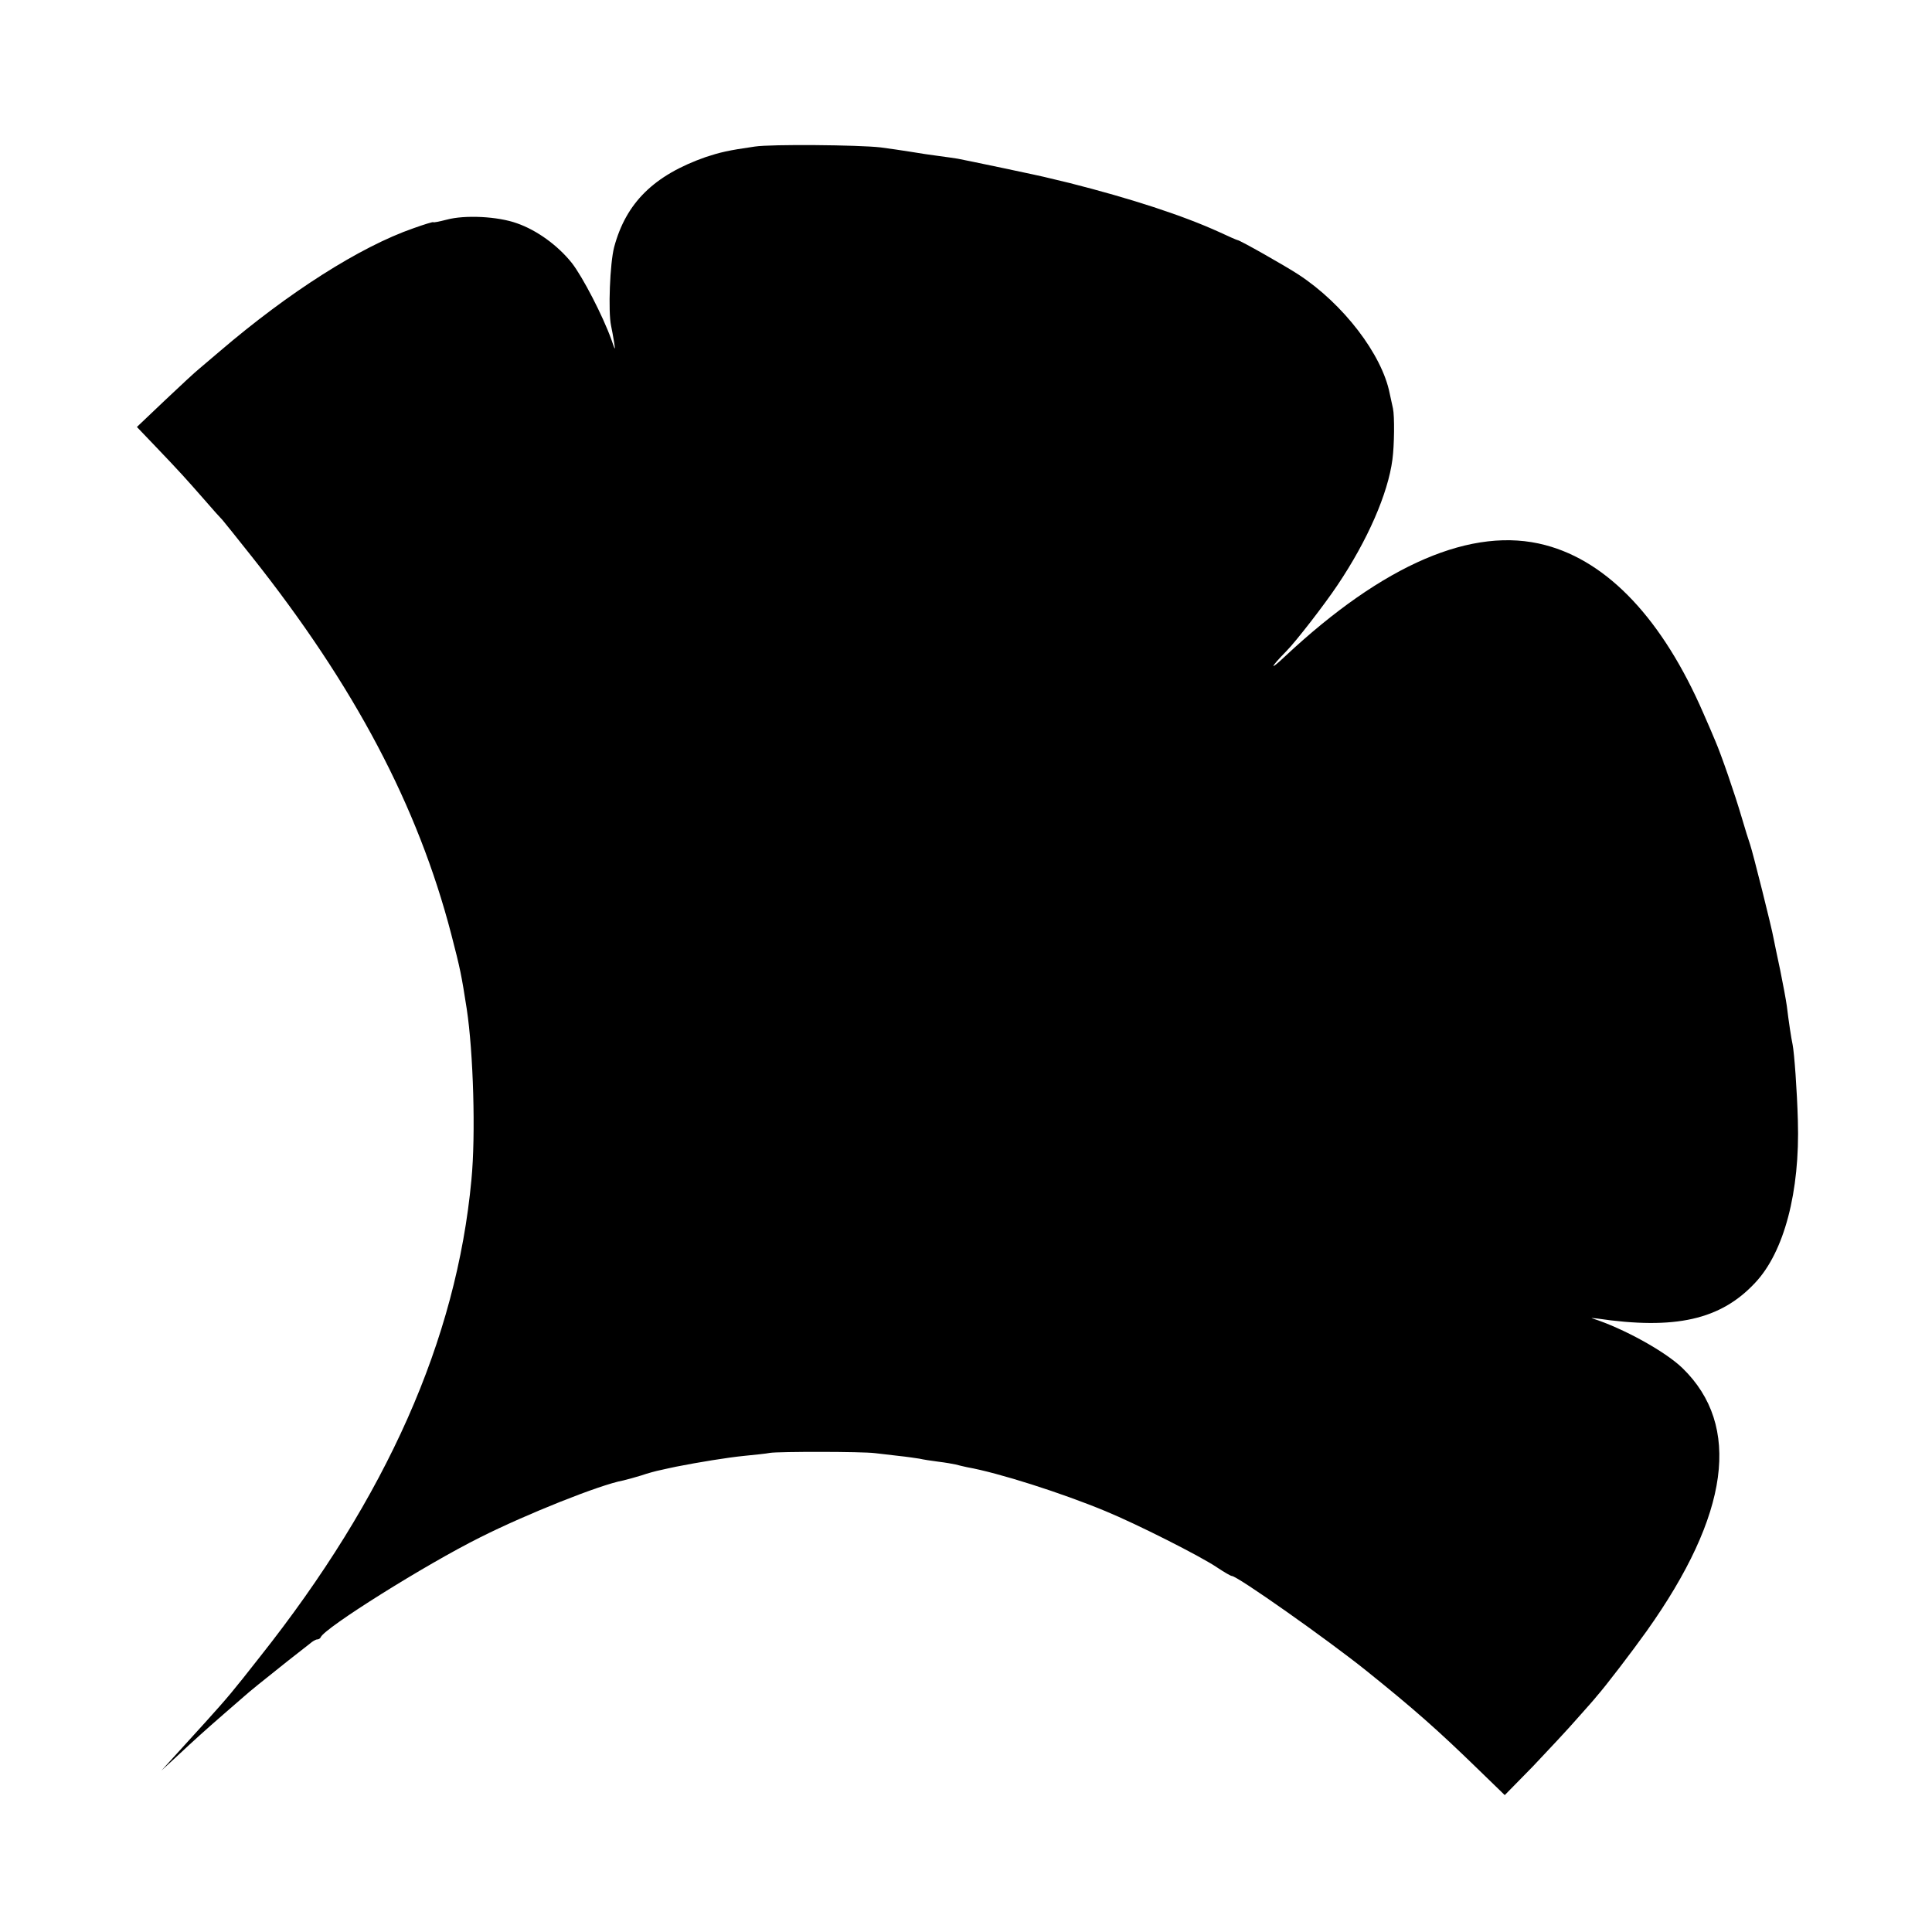
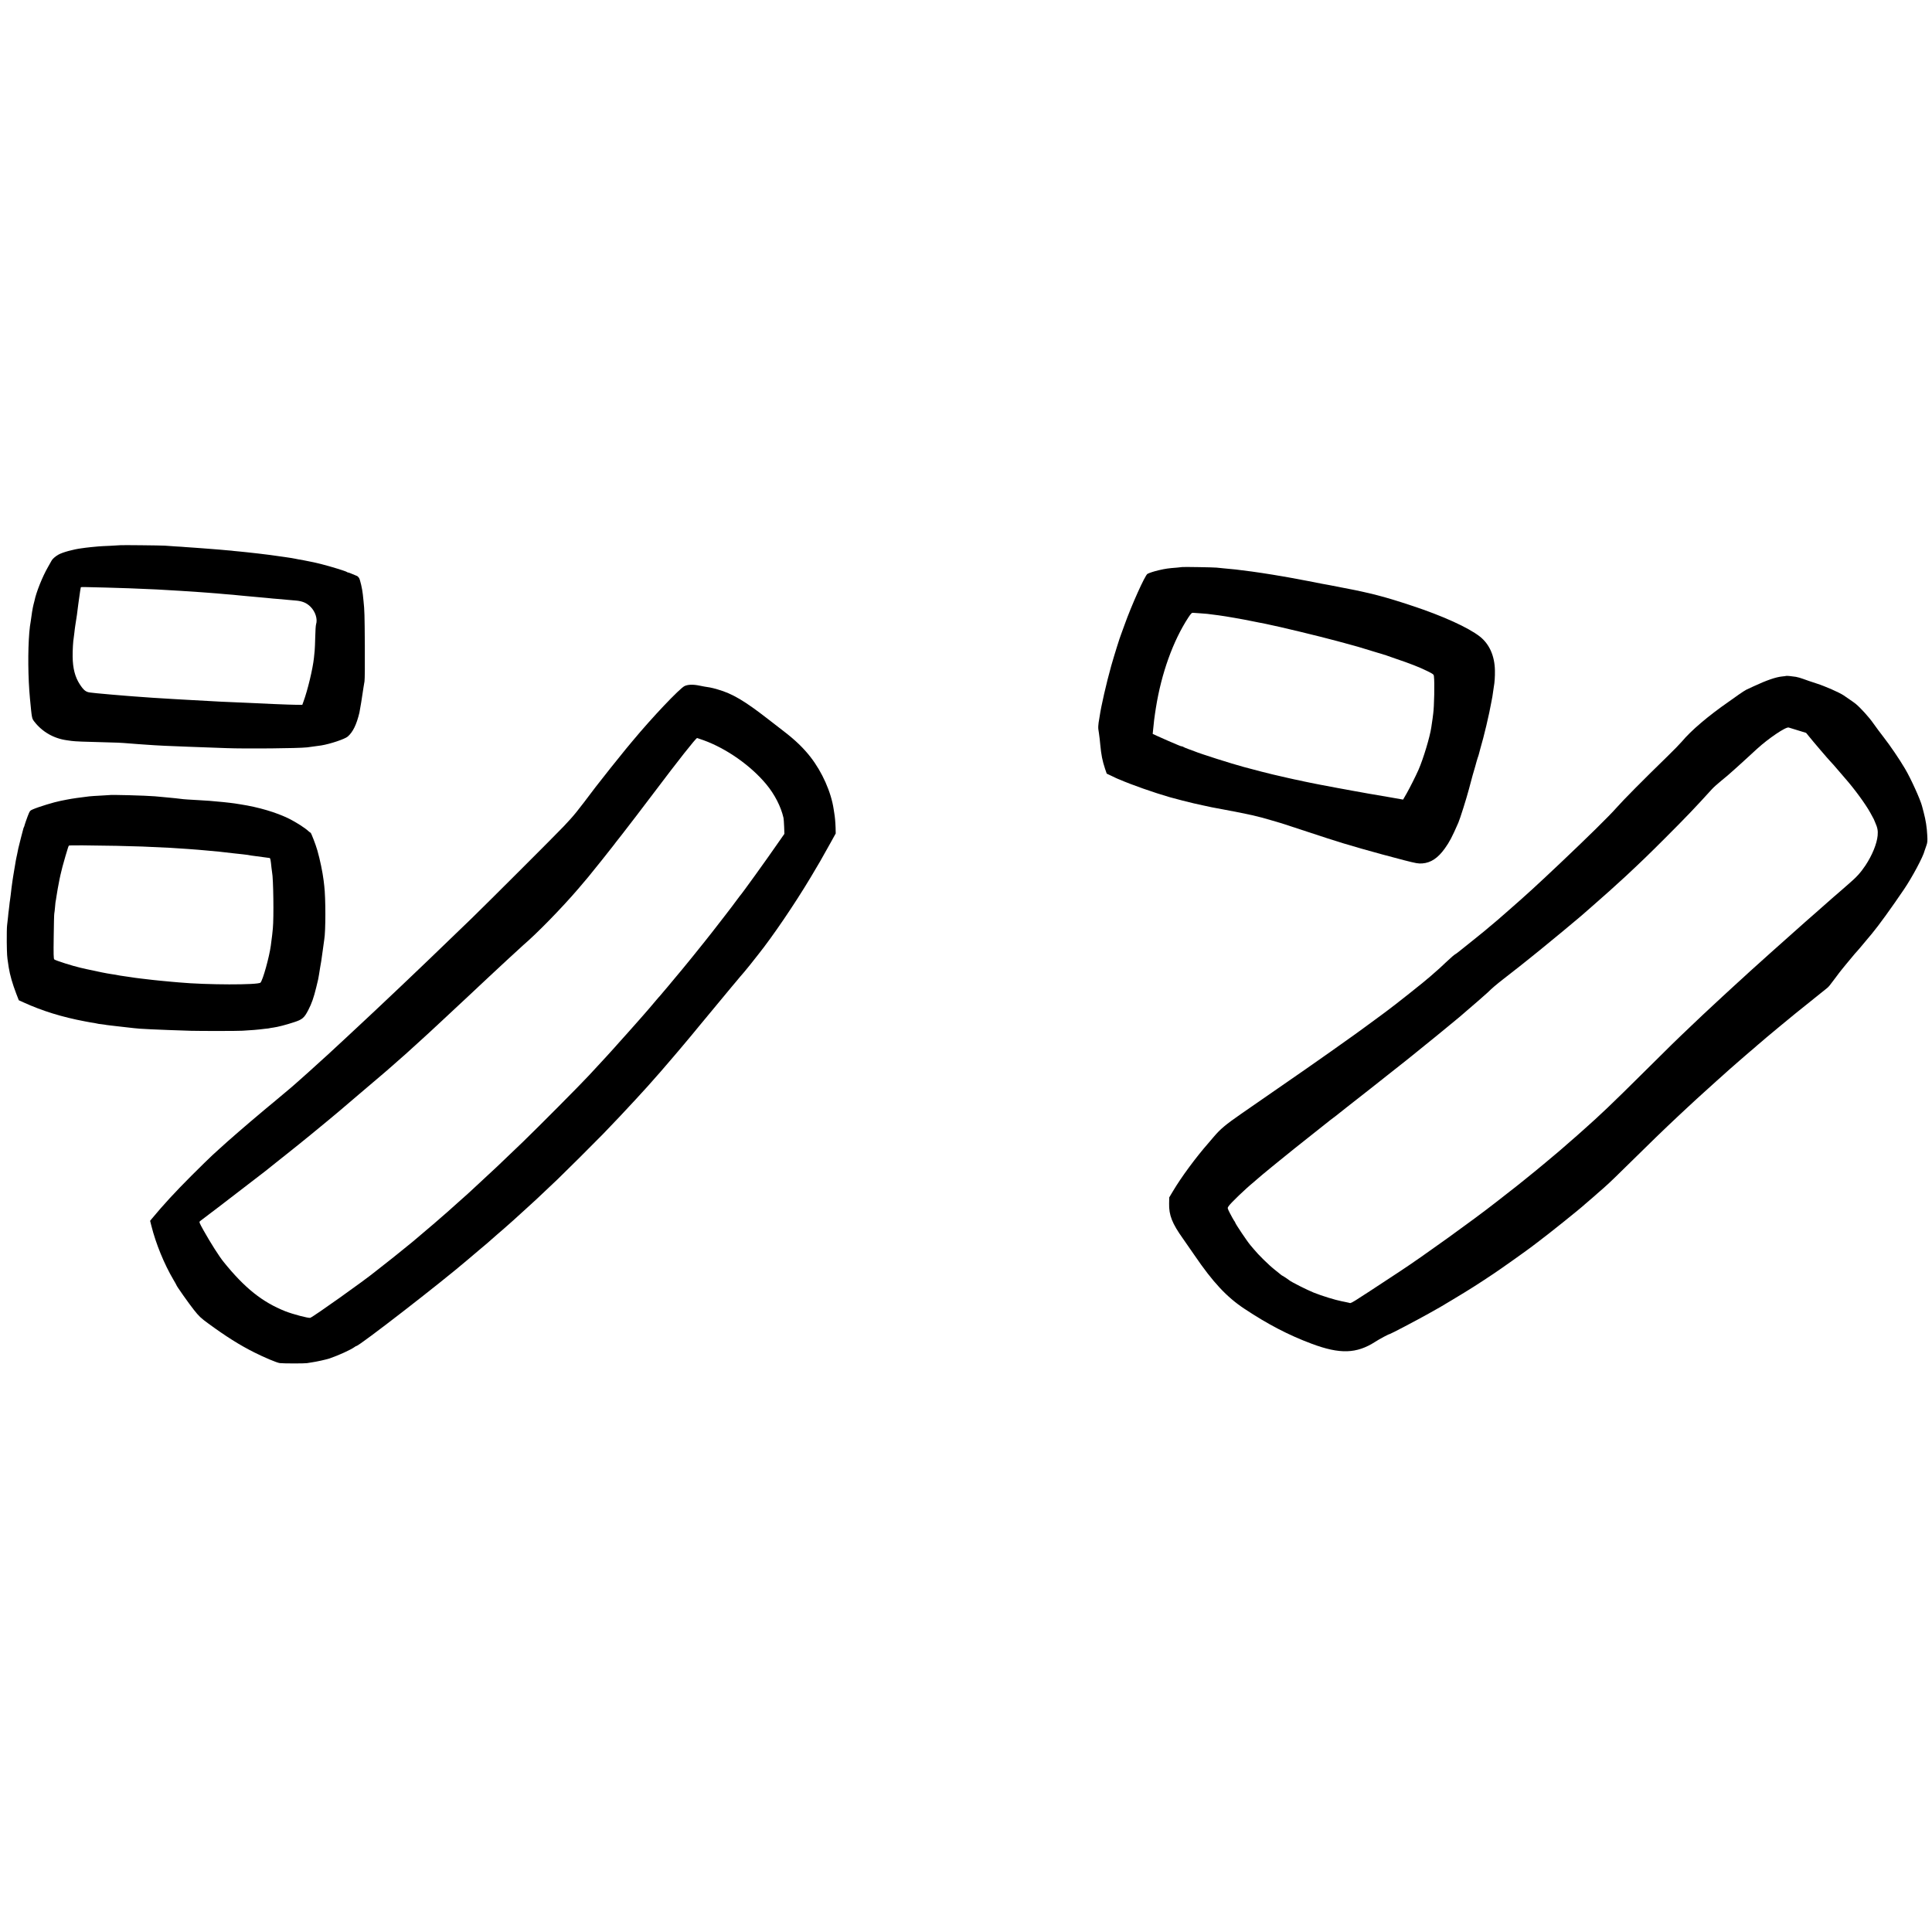
- <svg xmlns="http://www.w3.org/2000/svg" version="1.0" width="700pt" height="700pt" viewBox="0 0 700 700" preserveAspectRatio="xMidYMid meet">
-   <g transform="translate(0,700) scale(0.1,-0.1)" fill="#000000" stroke="none">
-     <path d="M2735 6469 c-98 -14 -126 -21 -178 -38 -188 -66 -289 -166 -332 -327 -15 -58 -22 -232 -11 -284 3 -14 8 -41 11 -60 5 -32 4 -31 -10 10 -31 86 -104 227 -143 277 -51 64 -127 119 -199 144 -69 25 -189 31 -255 13 -27 -7 -48 -11 -48 -9 0 2 -33 -8 -72 -22 -193 -67 -452 -232 -702 -446 -27 -23 -60 -51 -73 -62 -14 -11 -70 -63 -126 -116 l-101 -96 66 -69 c90 -94 114 -121 178 -194 30 -35 60 -68 66 -74 5 -6 53 -65 105 -131 374 -471 603 -905 724 -1370 33 -127 37 -148 56 -270 24 -157 33 -457 17 -620 -54 -579 -307 -1149 -767 -1729 -98 -125 -114 -144 -196 -235 -54 -59 -60 -66 -120 -132 l-40 -44 50 46 c76 71 104 96 175 158 36 31 70 61 76 66 14 13 72 60 154 125 36 28 73 57 83 65 9 8 21 15 26 15 5 0 11 3 13 8 14 34 381 264 578 362 167 84 435 191 518 206 13 3 42 11 65 18 23 8 56 17 72 20 17 4 41 9 55 12 81 16 185 33 245 39 39 4 81 8 95 11 32 5 334 5 380 -1 19 -2 58 -7 86 -10 29 -3 62 -8 75 -10 13 -3 44 -8 69 -11 25 -3 53 -8 62 -10 10 -3 29 -7 42 -10 113 -20 342 -93 501 -159 112 -46 346 -164 406 -205 24 -16 48 -30 52 -30 20 0 346 -230 487 -343 173 -139 259 -215 403 -355 l99 -96 102 104 c55 58 128 136 161 174 33 37 65 73 70 80 32 36 129 163 181 236 301 423 344 745 130 953 -63 61 -216 145 -326 180 -8 2 -1 2 15 0 284 -42 449 -5 574 129 105 111 163 330 155 588 -3 110 -13 245 -19 275 -5 23 -14 82 -21 140 -3 22 -14 81 -24 130 -11 50 -21 101 -24 115 -6 36 -75 311 -85 340 -5 14 -19 59 -31 100 -24 82 -74 227 -95 275 -7 17 -26 62 -43 100 -147 339 -345 550 -573 610 -263 70 -586 -69 -944 -404 -57 -54 -54 -41 5 19 35 35 140 171 186 240 109 162 183 332 199 455 7 51 8 158 2 185 -2 8 -7 33 -12 55 -28 141 -168 324 -330 430 -47 31 -213 125 -221 125 -2 0 -32 13 -66 29 -134 61 -322 122 -543 178 -33 8 -67 16 -75 18 -25 7 -303 65 -330 70 -14 2 -45 7 -70 10 -25 3 -70 10 -100 15 -30 5 -80 12 -110 16 -79 9 -396 12 -455 3z" />
+ <svg xmlns="http://www.w3.org/2000/svg" version="1.0" width="3000pt" height="3000pt" viewBox="0 0 3000 3000" preserveAspectRatio="xMidYMid meet">
+   <g transform="translate(0,3000) scale(0.1,-0.1)" fill="#000000" stroke="none">
+     <path d="M1867 21534 c-1 -1 -69 -5 -152 -9 -82 -3 -168 -8 -189 -10 -49 -4 -189 -18 -196 -20 -3 0 -32 -5 -65 -9 -126 -16 -293 -62 -357 -98 -48 -27 -94 -67 -108 -95 -8 -15 -33 -59 -55 -98 -85 -146 -185 -397 -209 -522 -2 -10 -9 -36 -15 -58 -13 -49 -32 -166 -45 -270 -4 -27 -9 -59 -11 -70 -2 -11 -6 -54 -10 -95 -24 -295 -20 -705 10 -1025 30 -313 29 -309 67 -359 124 -161 305 -264 508 -291 25 -3 56 -8 70 -10 41 -7 230 -15 480 -20 225 -5 286 -8 430 -20 36 -3 94 -8 130 -10 36 -3 94 -7 130 -9 138 -11 393 -23 635 -31 262 -9 383 -13 605 -22 298 -11 1106 -4 1250 12 46 6 176 23 219 30 140 23 367 99 411 138 80 70 136 184 181 371 8 33 45 261 64 396 4 25 11 65 15 90 5 25 7 275 5 555 -3 485 -5 549 -20 690 -4 33 -9 80 -11 105 -8 82 -42 231 -59 256 -9 14 -24 28 -33 31 -9 3 -41 16 -70 29 -29 13 -58 24 -65 24 -7 0 -17 4 -22 9 -15 12 -253 86 -390 120 -112 28 -142 34 -205 46 -14 3 -47 9 -75 15 -27 5 -66 12 -85 15 -19 3 -42 8 -50 10 -8 2 -33 6 -55 10 -22 3 -67 10 -100 15 -132 20 -360 50 -415 55 -43 4 -133 14 -180 20 -19 3 -63 7 -97 10 -35 3 -77 7 -95 9 -18 3 -69 8 -113 11 -44 4 -93 8 -110 10 -16 2 -73 7 -125 10 -52 4 -111 8 -130 10 -19 2 -80 6 -135 10 -55 3 -120 8 -145 10 -25 3 -92 7 -150 10 -58 3 -134 9 -170 12 -58 4 -688 11 -693 7z m-212 -658 c143 -4 303 -9 355 -11 52 -2 158 -7 235 -10 140 -5 235 -10 395 -20 47 -3 123 -7 170 -10 92 -5 228 -14 300 -20 25 -2 86 -7 135 -10 50 -3 108 -8 130 -10 22 -3 72 -7 110 -10 94 -7 182 -15 225 -20 19 -2 67 -7 105 -10 39 -3 88 -8 110 -10 22 -2 72 -7 110 -10 39 -3 88 -8 110 -10 51 -6 129 -13 225 -20 41 -3 89 -8 105 -10 17 -2 68 -7 115 -10 104 -8 172 -37 232 -97 75 -75 112 -191 86 -272 -6 -17 -11 -105 -13 -196 -2 -91 -6 -187 -9 -215 -2 -27 -8 -77 -11 -110 -18 -171 -98 -504 -163 -680 l-18 -50 -95 1 c-112 1 -466 16 -974 40 -55 2 -147 6 -205 9 -145 7 -256 13 -545 30 -49 3 -128 7 -175 10 -156 9 -264 15 -327 20 -113 9 -187 14 -278 20 -49 4 -108 8 -130 10 -22 2 -76 7 -120 10 -44 3 -98 7 -120 10 -22 2 -71 7 -110 10 -38 3 -88 8 -110 10 -22 2 -67 7 -100 11 -70 7 -104 33 -166 128 -74 113 -109 249 -111 431 -1 101 7 241 17 293 2 11 6 47 10 79 3 32 10 87 16 123 5 36 12 76 14 90 2 14 6 43 10 65 3 22 7 58 10 80 2 22 6 54 9 70 2 17 8 53 11 80 4 28 8 59 10 70 1 11 6 43 10 70 4 28 9 53 10 56 2 3 34 4 72 3 37 -1 185 -5 328 -8z" />
+     <path d="M18358 21195 c-2 -1 -39 -5 -83 -9 -134 -10 -175 -16 -280 -40 -77 -18 -147 -41 -177 -57 -38 -20 -251 -495 -357 -794 -24 -66 -47 -129 -51 -140 -19 -43 -111 -339 -155 -494 -76 -272 -157 -626 -180 -786 -3 -22 -10 -66 -16 -98 -5 -31 -7 -76 -4 -100 3 -23 8 -53 10 -67 7 -46 16 -125 20 -175 15 -158 33 -248 73 -369 l27 -79 85 -40 c47 -23 87 -42 90 -42 3 -1 14 -6 25 -10 189 -82 533 -203 780 -274 70 -20 332 -88 370 -95 11 -3 74 -16 140 -31 149 -33 120 -27 320 -64 397 -74 544 -107 755 -171 74 -22 142 -42 150 -44 12 -3 519 -169 720 -236 268 -89 732 -221 1180 -337 192 -49 223 -55 287 -50 132 10 241 83 348 232 73 102 114 180 210 400 27 62 126 376 164 520 54 203 68 256 97 350 13 44 24 83 24 87 1 4 7 26 15 49 9 23 17 51 20 63 2 12 11 46 20 76 59 199 138 533 174 735 6 33 13 69 15 80 2 11 7 45 11 75 4 30 9 64 11 75 12 61 19 162 17 255 -4 225 -86 409 -233 525 -178 140 -578 322 -1055 479 -421 140 -647 199 -1080 281 -99 19 -191 37 -205 40 -14 3 -41 8 -60 11 -19 3 -42 7 -50 9 -14 4 -401 78 -465 89 -16 3 -41 7 -55 10 -21 4 -148 26 -240 41 -94 16 -264 41 -330 50 -217 29 -313 40 -440 50 -41 4 -91 8 -110 11 -40 5 -527 13 -532 9z m287 -719 c89 -6 110 -8 210 -22 28 -4 59 -8 70 -9 101 -13 392 -64 515 -90 14 -3 61 -12 105 -21 44 -8 90 -17 103 -20 215 -43 840 -194 1117 -269 94 -26 193 -53 220 -60 50 -12 104 -28 355 -105 74 -23 144 -44 155 -47 11 -2 29 -8 40 -13 11 -5 74 -27 140 -49 220 -74 365 -131 487 -191 95 -47 101 -52 104 -82 12 -94 4 -474 -11 -578 -2 -14 -7 -49 -10 -79 -4 -30 -9 -63 -11 -75 -2 -11 -6 -38 -9 -61 -21 -146 -122 -482 -197 -655 -43 -98 -133 -277 -185 -369 l-56 -97 -216 38 c-119 20 -232 40 -251 43 -20 3 -47 8 -60 10 -14 3 -63 12 -110 20 -47 8 -97 17 -112 20 -16 3 -38 7 -50 9 -13 2 -61 11 -108 20 -47 8 -96 17 -110 20 -22 4 -205 38 -270 51 -14 3 -48 9 -76 15 -28 6 -64 13 -80 16 -16 3 -57 11 -92 19 -34 8 -75 17 -90 20 -15 2 -89 18 -163 35 -165 38 -149 35 -239 55 -69 16 -244 61 -445 115 -187 50 -678 206 -770 245 -16 7 -59 23 -95 35 -36 13 -69 27 -75 32 -5 4 -15 8 -22 8 -7 0 -35 9 -61 21 -55 24 -63 28 -157 67 -38 16 -107 47 -153 68 l-83 38 6 60 c10 106 24 226 30 255 1 9 8 50 14 91 85 533 265 1036 503 1401 44 66 54 76 77 73 14 -1 67 -5 116 -8z" />
+     <path d="M27738 19505 c-2 -2 -31 -6 -65 -9 -100 -10 -243 -60 -443 -153 -41 -19 -91 -42 -110 -51 -19 -9 -73 -44 -120 -77 -47 -34 -116 -83 -155 -110 -319 -221 -587 -449 -731 -622 -27 -32 -129 -137 -228 -233 -370 -360 -676 -669 -783 -790 -117 -133 -450 -460 -883 -870 -368 -347 -489 -459 -800 -731 -52 -46 -106 -93 -119 -104 -14 -11 -32 -27 -40 -35 -9 -8 -41 -35 -71 -60 -30 -25 -57 -47 -60 -50 -13 -13 -129 -109 -276 -226 -218 -175 -234 -188 -252 -198 -24 -14 -60 -45 -152 -131 -106 -100 -95 -90 -170 -155 -35 -30 -68 -60 -74 -65 -60 -56 -575 -465 -680 -540 -16 -11 -40 -29 -55 -41 -14 -11 -69 -51 -121 -89 -52 -38 -99 -73 -105 -77 -5 -5 -39 -30 -75 -55 -36 -26 -96 -70 -135 -98 -78 -58 -649 -460 -765 -540 -41 -28 -104 -72 -140 -97 -49 -34 -608 -421 -855 -592 -245 -170 -325 -237 -430 -361 -33 -38 -69 -81 -81 -95 -194 -221 -420 -527 -550 -746 l-58 -97 -2 -96 c-4 -179 47 -309 214 -543 53 -75 133 -190 177 -255 288 -423 504 -655 782 -838 362 -240 683 -407 1039 -540 440 -165 698 -157 989 30 66 43 206 118 225 120 17 3 421 215 601 316 197 110 164 91 374 217 278 167 380 232 635 402 96 63 493 345 575 407 6 5 55 42 110 83 190 143 651 512 741 595 6 5 35 30 64 55 30 25 61 52 70 60 9 8 34 30 55 49 138 118 213 188 403 376 408 402 639 626 853 826 20 19 88 82 150 140 132 122 139 129 250 229 73 66 144 130 199 180 9 8 54 49 101 90 46 41 86 77 89 80 3 3 39 34 80 70 41 36 77 67 80 70 3 3 37 32 75 65 39 33 75 64 81 70 6 5 35 30 64 54 29 25 58 50 64 56 6 5 38 33 71 60 33 28 62 52 65 56 5 5 387 322 446 369 66 54 480 385 492 395 27 21 45 43 124 150 45 61 93 124 107 140 14 17 42 51 61 75 19 24 40 48 45 54 6 6 32 38 59 71 27 33 54 65 60 70 9 8 57 64 245 290 102 122 295 389 496 685 128 189 299 509 320 600 2 8 14 42 26 75 19 53 21 73 15 170 -6 121 -23 228 -55 350 -12 44 -23 87 -25 95 -24 99 -177 437 -267 587 -84 143 -232 360 -328 483 -49 63 -123 162 -163 219 -66 95 -196 238 -273 302 -16 13 -59 44 -95 68 -36 24 -78 53 -93 64 -68 45 -283 140 -417 183 -80 26 -173 57 -208 71 -34 13 -86 28 -115 33 -54 9 -145 18 -149 15z m180 -846 c68 -22 125 -39 127 -39 1 0 24 -28 51 -62 42 -54 307 -364 323 -378 9 -7 79 -87 141 -160 30 -35 71 -83 90 -105 144 -163 316 -398 392 -535 29 -52 53 -97 54 -100 0 -3 10 -26 22 -52 36 -80 45 -128 38 -202 -12 -128 -84 -305 -189 -464 -75 -112 -137 -181 -262 -288 -49 -42 -92 -80 -95 -83 -3 -3 -34 -31 -70 -61 -36 -30 -67 -57 -70 -60 -5 -5 -38 -34 -170 -150 -40 -36 -83 -74 -96 -85 -12 -11 -48 -42 -80 -70 -32 -27 -68 -59 -80 -70 -12 -11 -52 -47 -90 -80 -157 -139 -366 -325 -459 -409 -306 -274 -391 -352 -450 -407 -22 -21 -51 -47 -64 -58 -21 -18 -180 -164 -235 -216 -12 -11 -82 -76 -156 -145 -154 -143 -133 -123 -321 -302 -263 -250 -301 -287 -759 -742 -475 -472 -661 -649 -923 -881 -38 -33 -83 -73 -101 -90 -18 -16 -59 -52 -92 -80 -32 -27 -81 -70 -109 -95 -27 -25 -104 -90 -170 -145 -66 -55 -122 -102 -125 -105 -6 -7 -272 -224 -324 -265 -21 -16 -44 -35 -50 -40 -9 -9 -132 -105 -161 -127 -5 -4 -28 -23 -51 -40 -22 -18 -56 -44 -74 -58 -18 -14 -65 -50 -104 -81 -343 -269 -1131 -836 -1484 -1068 -838 -551 -752 -498 -797 -490 -22 5 -51 11 -65 14 -14 3 -34 7 -45 9 -106 21 -304 82 -437 135 -97 38 -357 170 -378 191 -9 9 -101 70 -105 70 -3 0 -13 6 -22 14 -10 8 -56 45 -103 83 -91 72 -254 233 -317 311 -21 26 -46 56 -56 66 -45 51 -237 336 -237 353 0 3 -8 17 -19 31 -10 15 -37 64 -61 110 -42 82 -42 83 -24 110 32 50 266 274 394 378 19 16 37 32 40 35 5 7 174 147 250 209 24 19 58 47 75 61 51 44 429 346 630 504 105 82 192 152 195 155 3 3 21 17 40 30 19 13 37 27 40 30 3 3 79 64 170 135 199 155 360 282 380 298 8 7 155 122 325 257 171 134 312 247 315 250 3 3 86 70 185 150 99 79 256 207 350 285 93 77 181 149 194 160 14 11 32 27 41 35 9 8 43 37 75 65 65 54 300 259 326 284 68 67 131 121 239 205 199 154 346 271 400 315 19 16 96 77 170 137 143 115 581 478 640 530 19 18 91 81 160 140 154 133 413 365 535 479 256 239 362 342 615 595 324 324 469 476 721 754 24 27 87 84 139 126 103 84 106 87 218 187 41 37 83 75 92 83 9 8 62 56 116 106 54 50 115 106 134 123 181 166 451 348 495 334 11 -3 76 -23 143 -44z" />
+     <path d="M10630 19347 c-77 -37 -506 -489 -812 -858 -20 -24 -65 -78 -99 -119 -78 -93 -404 -503 -469 -589 -314 -416 -328 -433 -500 -616 -117 -124 -1192 -1198 -1426 -1425 -254 -245 -598 -577 -655 -631 -25 -24 -125 -120 -223 -213 -97 -93 -193 -185 -214 -204 -20 -19 -102 -97 -182 -172 -80 -76 -161 -152 -180 -170 -19 -18 -93 -87 -164 -154 -175 -164 -194 -182 -315 -294 -58 -53 -137 -127 -176 -163 -38 -36 -94 -87 -124 -115 -30 -27 -62 -56 -71 -64 -14 -13 -149 -136 -215 -195 -12 -11 -55 -49 -95 -85 -40 -36 -83 -74 -96 -85 -56 -51 -88 -78 -209 -179 -71 -60 -141 -118 -155 -130 -14 -11 -50 -41 -80 -66 -30 -25 -60 -49 -66 -55 -6 -5 -32 -28 -59 -50 -164 -136 -534 -456 -635 -551 -25 -23 -74 -68 -110 -100 -36 -32 -182 -176 -326 -319 -254 -254 -439 -455 -618 -671 l-25 -31 20 -79 c69 -276 199 -594 344 -839 25 -42 45 -78 45 -81 0 -12 193 -286 271 -384 80 -101 108 -127 223 -211 276 -202 485 -334 714 -449 153 -77 349 -160 396 -166 45 -7 386 -7 421 -1 17 3 50 8 75 12 73 10 231 45 280 62 143 50 319 130 382 174 14 11 29 19 33 19 43 0 1315 985 1725 1337 14 11 88 74 165 140 174 146 171 144 198 169 12 11 56 49 97 85 41 35 80 69 86 74 18 17 137 122 164 145 14 12 63 57 110 100 47 43 96 88 110 100 14 12 77 70 140 128 106 99 159 149 330 312 119 114 553 546 705 702 157 162 374 392 504 534 91 100 147 161 191 209 75 82 320 363 405 465 44 52 90 106 102 120 18 21 63 75 172 205 9 11 59 72 111 135 116 141 415 502 510 615 23 28 49 59 59 70 28 35 125 149 138 163 7 7 48 57 90 110 42 53 100 126 128 162 224 281 560 775 812 1195 136 227 155 260 303 526 l87 157 -2 91 c-3 88 -11 172 -20 222 -3 13 -7 41 -10 64 -39 264 -177 576 -361 812 -110 140 -231 257 -410 395 -60 46 -171 132 -247 191 -365 284 -554 396 -781 461 -49 15 -104 28 -122 31 -73 11 -101 16 -164 29 -96 20 -177 18 -230 -7z m297 -842 c355 -129 731 -393 973 -685 129 -156 226 -344 266 -519 3 -14 8 -76 10 -137 l4 -112 -107 -153 c-168 -244 -563 -792 -583 -809 -3 -3 -30 -39 -60 -80 -30 -41 -60 -82 -67 -90 -6 -8 -60 -78 -119 -155 -59 -77 -148 -192 -198 -255 -50 -63 -96 -122 -103 -130 -14 -18 -152 -190 -196 -244 -88 -109 -242 -296 -279 -338 -9 -10 -31 -37 -50 -60 -18 -23 -38 -46 -43 -52 -6 -6 -35 -40 -64 -75 -29 -35 -58 -70 -64 -76 -7 -6 -32 -36 -57 -65 -48 -58 -168 -198 -185 -216 -5 -6 -37 -42 -70 -80 -75 -85 -315 -355 -330 -370 -5 -6 -38 -42 -71 -80 -81 -90 -104 -116 -389 -423 -127 -138 -778 -793 -1026 -1033 -321 -310 -490 -469 -746 -704 -53 -49 -101 -94 -107 -99 -6 -6 -72 -64 -146 -130 -74 -66 -151 -134 -170 -152 -78 -71 -288 -250 -539 -462 -28 -24 -102 -84 -164 -133 -61 -50 -129 -104 -150 -121 -21 -16 -86 -68 -145 -114 -59 -46 -114 -89 -122 -96 -168 -138 -960 -701 -1012 -720 -25 -9 -268 55 -388 102 -357 142 -630 360 -957 765 -70 86 -205 299 -312 490 -68 122 -71 130 -54 145 10 9 81 63 158 120 77 58 142 107 145 110 3 3 32 26 65 50 68 51 609 467 640 492 11 10 88 70 170 136 83 65 159 125 170 135 11 9 92 74 180 144 88 71 169 136 180 146 11 9 76 63 145 119 69 56 141 116 161 133 20 17 47 40 60 50 29 23 64 53 384 326 138 117 264 224 280 238 17 14 46 39 66 56 19 17 57 49 83 71 26 22 65 56 86 75 21 19 60 54 86 76 68 58 191 168 283 253 14 13 64 58 110 100 46 42 99 90 116 106 18 17 83 77 145 135 62 58 127 118 144 134 17 16 84 79 150 140 65 61 130 122 145 135 14 13 88 83 165 155 76 72 147 138 157 147 16 14 147 136 289 269 63 59 235 216 254 233 215 184 598 576 856 877 62 72 104 122 155 183 67 80 371 461 400 501 11 16 25 33 30 40 11 12 145 184 311 401 55 72 175 229 266 350 392 520 664 865 683 865 2 0 48 -16 102 -35z" />
+     <path d="M1697 17654 c-1 -1 -60 -4 -132 -8 -71 -3 -152 -9 -180 -12 -125 -14 -276 -36 -345 -50 -41 -9 -86 -18 -100 -20 -99 -19 -336 -91 -431 -132 -44 -19 -47 -23 -82 -114 -19 -52 -39 -108 -43 -124 -4 -16 -9 -33 -13 -39 -3 -5 -7 -14 -8 -20 -1 -5 -18 -71 -38 -145 -19 -74 -38 -148 -41 -165 -3 -16 -10 -50 -15 -75 -6 -25 -13 -56 -15 -70 -2 -14 -6 -34 -9 -46 -3 -12 -7 -39 -10 -60 -3 -21 -10 -61 -15 -89 -5 -27 -12 -68 -15 -90 -3 -22 -7 -51 -10 -65 -6 -39 -25 -180 -30 -235 -3 -27 -8 -61 -10 -75 -3 -14 -7 -50 -10 -81 -3 -31 -7 -65 -9 -76 -3 -11 -7 -56 -11 -99 -4 -43 -11 -104 -15 -134 -4 -30 -6 -147 -5 -260 3 -198 5 -226 20 -321 3 -24 9 -57 11 -74 19 -117 57 -249 116 -404 l40 -103 73 -33 c289 -132 598 -228 955 -295 58 -11 122 -23 144 -25 21 -3 41 -7 45 -9 3 -2 33 -7 66 -10 33 -4 69 -9 80 -12 11 -2 40 -6 65 -8 25 -3 83 -9 130 -15 47 -5 114 -13 150 -17 36 -3 72 -7 80 -9 56 -10 369 -25 885 -41 152 -4 727 -4 800 1 137 8 250 17 265 20 9 2 47 6 85 10 38 3 72 8 75 10 3 1 28 6 55 9 71 10 192 41 320 83 130 42 159 67 222 189 53 102 84 191 123 350 33 132 34 140 45 209 3 22 10 65 15 95 17 92 18 100 40 260 11 85 23 166 25 180 23 131 23 646 0 835 -3 22 -7 60 -10 85 -16 129 -56 322 -97 465 -25 89 -97 275 -106 275 -4 0 -20 13 -37 28 -52 48 -185 133 -294 188 -202 100 -473 180 -756 224 -38 6 -81 13 -95 15 -14 2 -50 6 -80 10 -30 3 -71 8 -90 10 -32 4 -103 10 -220 20 -25 2 -97 6 -160 10 -136 7 -257 15 -281 20 -10 2 -49 6 -86 10 -37 3 -84 8 -103 10 -19 2 -66 7 -105 10 -38 4 -88 8 -110 10 -136 12 -698 27 -708 19z m113 -788 c354 -8 436 -11 835 -31 113 -6 439 -29 545 -40 77 -7 177 -17 217 -20 43 -4 78 -8 218 -25 44 -5 107 -12 140 -15 33 -3 69 -8 81 -10 25 -6 76 -13 124 -19 19 -2 73 -10 120 -16 47 -7 90 -13 96 -13 12 0 18 -35 29 -147 3 -30 8 -65 10 -76 20 -90 28 -703 12 -869 -8 -86 -10 -104 -32 -270 -24 -176 -123 -534 -160 -573 -35 -38 -841 -36 -1264 3 -24 3 -75 7 -115 10 -39 3 -116 10 -171 16 -99 10 -122 12 -220 24 -27 3 -66 8 -85 10 -56 6 -133 17 -155 21 -10 2 -35 6 -55 8 -120 17 -126 18 -190 31 -14 3 -41 7 -60 9 -55 7 -255 47 -385 77 -44 11 -89 21 -100 23 -108 24 -380 110 -402 128 -11 9 -13 78 -9 352 2 187 6 350 9 361 3 11 8 58 12 105 4 47 8 87 10 90 2 3 6 30 10 60 5 43 36 213 49 275 1 6 8 37 15 70 15 69 43 175 77 290 38 130 48 160 55 165 9 6 325 4 739 -4z" />
  </g>
</svg>
